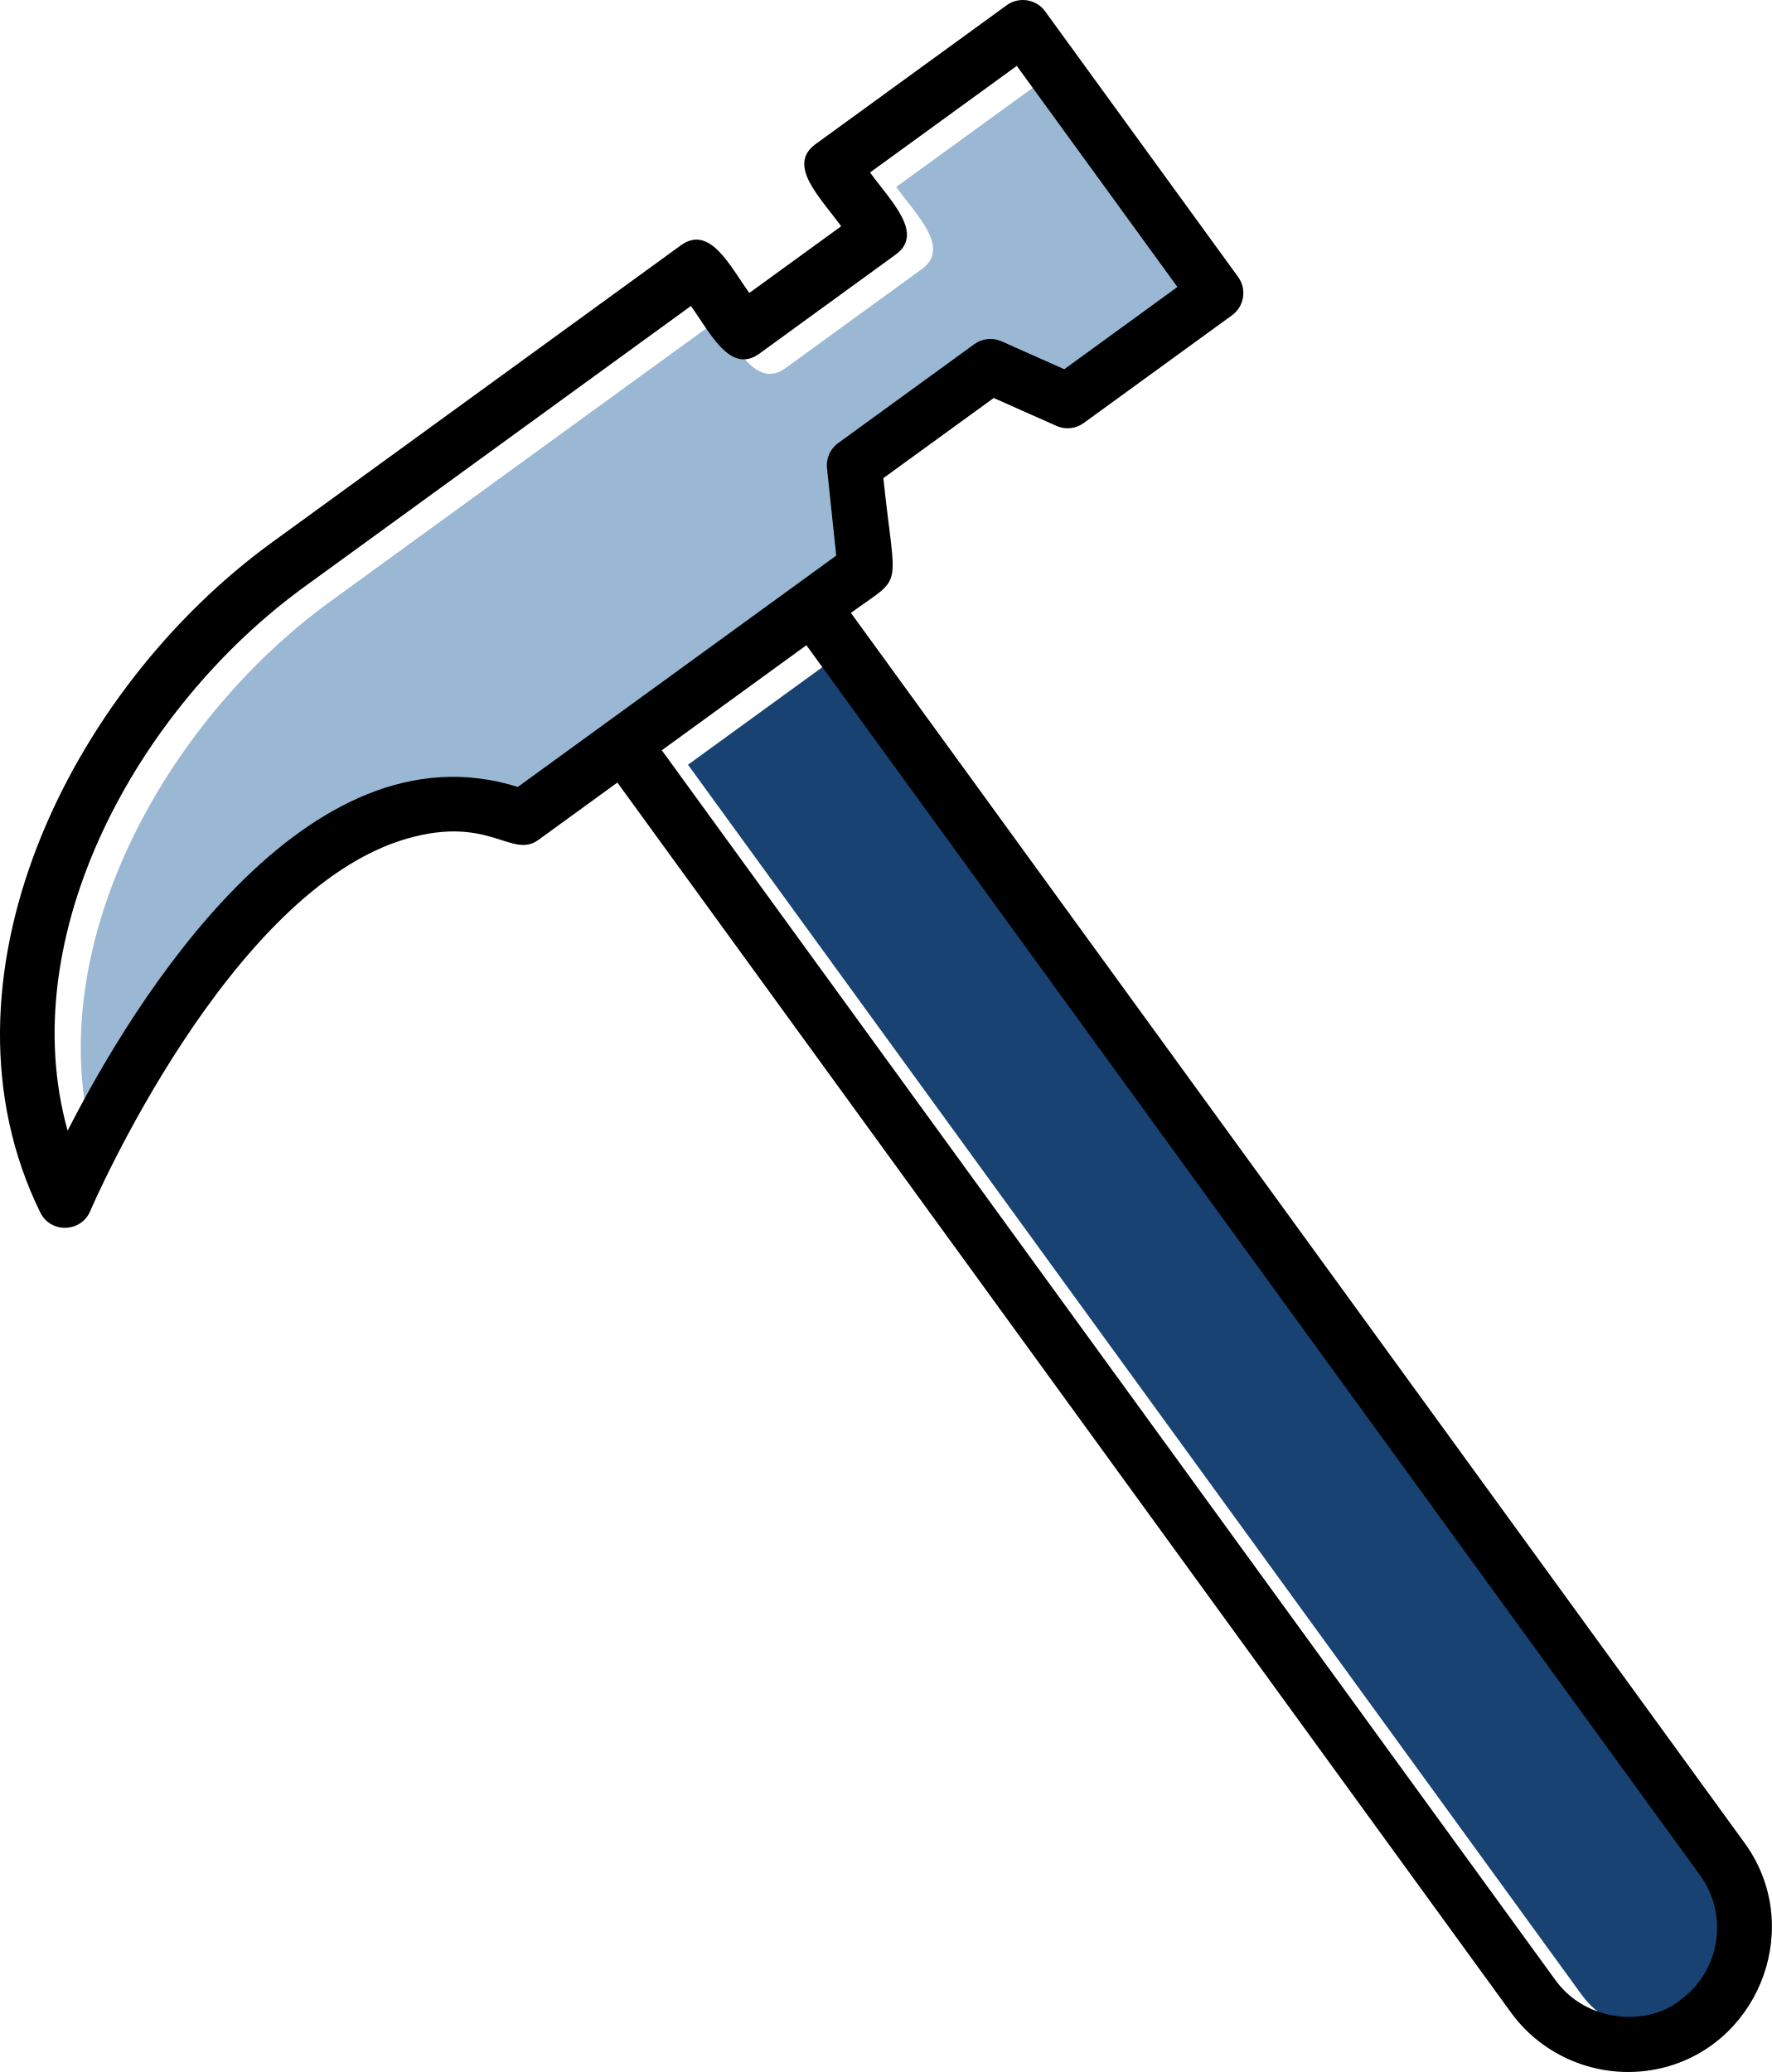
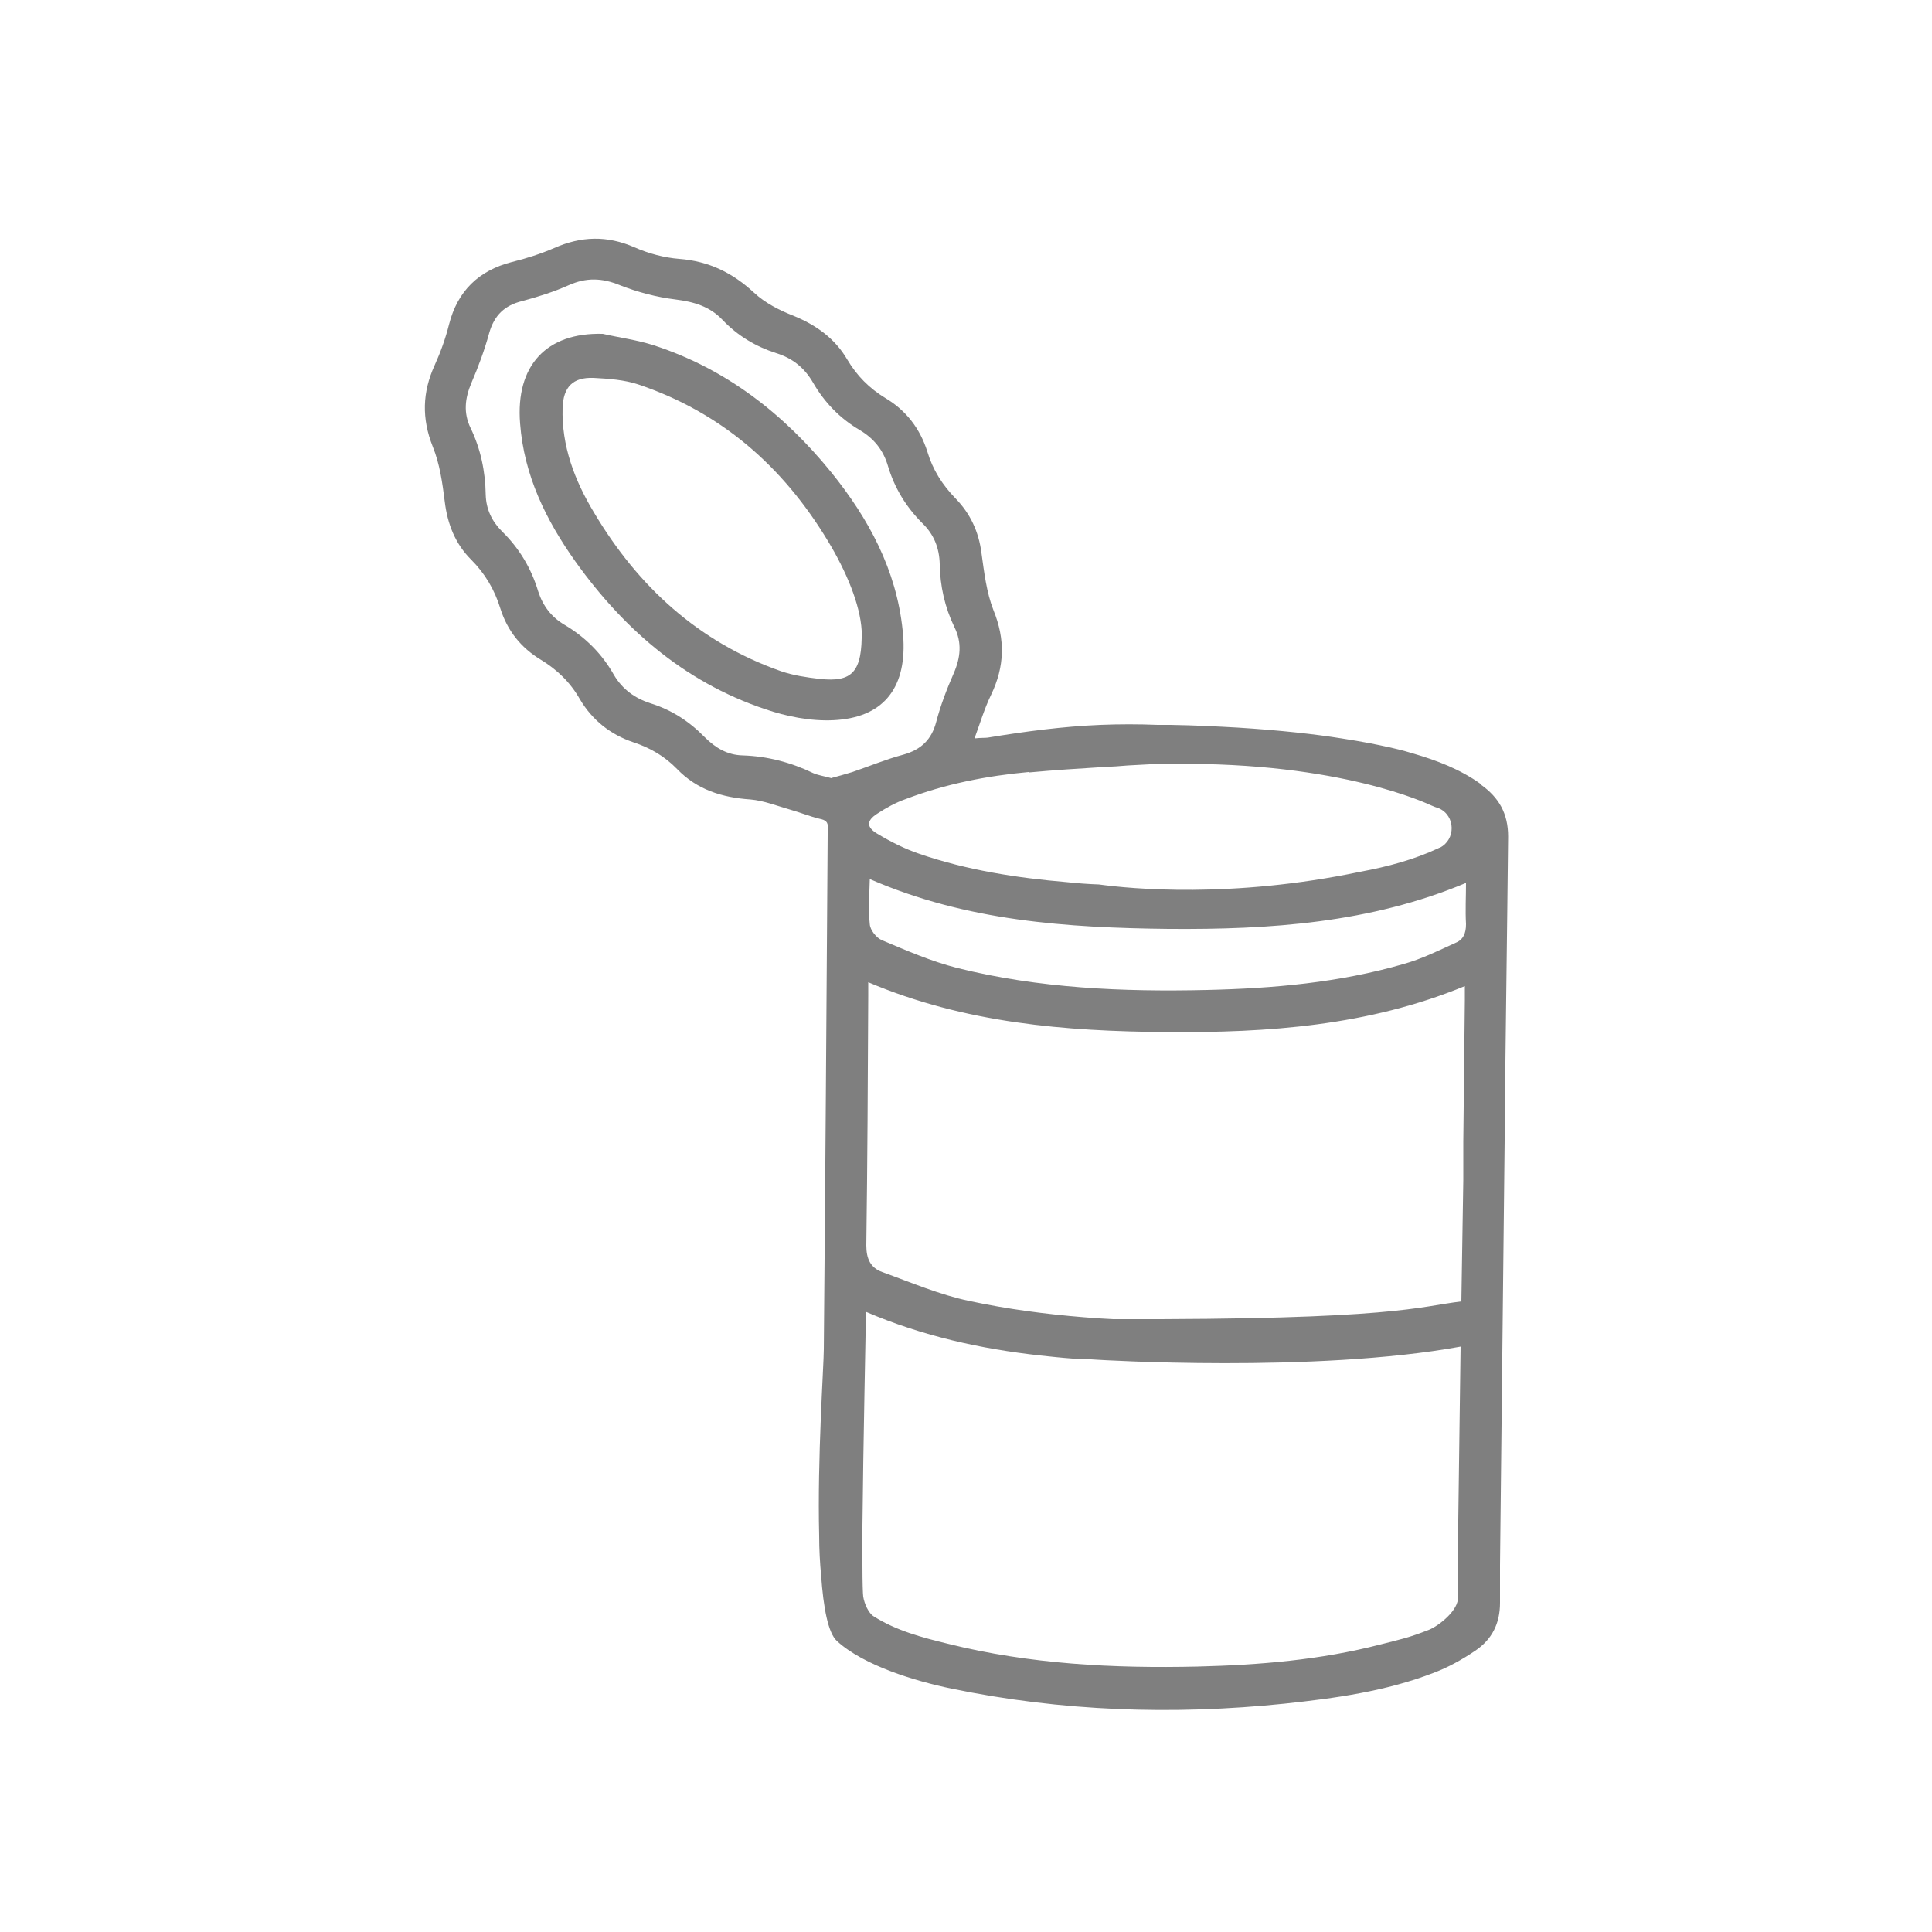
- <svg xmlns="http://www.w3.org/2000/svg" viewBox="3.621 0 42.758 50" width="42.758" height="50">
-   <path class="fil0" d="M 20.223 18.454 L 41.789 48.137 C 42.539 49.17 44.017 49.255 44.801 48.614 C 45.762 47.916 45.976 46.564 45.278 45.603 L 23.711 15.921 L 20.223 18.454 Z" style="fill: rgb(23, 66, 113);" transform="matrix(1, 0, 0, 1, 0, 7.105427357601002e-15)" />
-   <path class="fil1" d="M 16.748 19.339 L 23.468 14.457 L 24.43 13.757 L 24.209 11.646 C 24.184 11.411 24.287 11.18 24.478 11.041 L 27.761 8.655 C 27.954 8.516 28.205 8.489 28.421 8.587 L 29.933 9.259 L 32.665 7.275 L 28.789 1.94 L 25.247 4.512 C 25.753 5.209 26.565 5.986 25.866 6.493 L 22.578 8.882 C 21.872 9.396 21.383 8.366 20.924 7.735 L 11.596 14.511 C 7.546 17.453 4.57 22.935 5.885 27.633 C 7.496 24.48 11.638 17.731 16.748 19.339 Z" style="fill: rgb(154, 184, 212);" transform="matrix(1, 0, 0, 1, 0, 7.105427357601002e-15)" />
-   <path class="fil2" d="M 43.868 49.866 C 42.462 50.268 40.942 49.747 40.084 48.567 L 18.519 18.884 L 16.615 20.267 C 15.967 20.738 15.437 19.664 13.446 20.236 C 9.139 21.469 5.831 29.148 5.798 29.225 C 5.576 29.748 4.842 29.767 4.592 29.257 C 1.853 23.67 5.284 16.649 10.184 13.089 L 20.049 5.921 C 20.757 5.408 21.244 6.438 21.703 7.069 L 23.919 5.46 C 23.413 4.763 22.601 3.987 23.3 3.479 L 27.914 0.126 C 28.21 -0.088 28.625 -0.023 28.84 0.272 L 33.498 6.683 C 33.712 6.978 33.647 7.394 33.35 7.609 L 29.772 10.208 C 29.581 10.348 29.329 10.374 29.113 10.277 L 27.601 9.604 L 24.937 11.538 C 25.232 14.33 25.451 13.847 24.154 14.79 L 45.72 44.473 C 47.147 46.437 46.134 49.216 43.868 49.866 Z M 22.837 14.107 L 23.8 13.407 L 23.577 11.297 C 23.553 11.061 23.655 10.829 23.848 10.691 L 27.131 8.306 C 27.322 8.166 27.574 8.14 27.79 8.236 L 29.303 8.91 L 32.033 6.925 L 28.157 1.59 L 24.616 4.162 C 25.122 4.859 25.934 5.635 25.235 6.143 L 21.947 8.533 C 21.24 9.047 20.751 8.016 20.293 7.384 L 10.964 14.162 C 6.915 17.104 3.94 22.585 5.253 27.284 C 6.865 24.13 11.007 17.38 16.116 18.99 L 22.837 14.107 Z M 19.591 18.105 L 41.158 47.787 C 41.908 48.819 43.386 48.905 44.169 48.264 C 45.131 47.566 45.345 46.215 44.646 45.254 L 23.08 15.57 L 19.591 18.105 Z" transform="matrix(1, 0, 0, 1, 0, 7.105427357601002e-15)" />
+ <svg xmlns="http://www.w3.org/2000/svg" id="_Слой_1" data-name="Слой 1" viewBox="0 0 50 50">
+   <defs>
+     <style>
+       .cls-1 {
+         fill: rgba(0, 0, 0, 0.5);
+         fill-rule: evenodd;
+       }
+     </style>
+   </defs>
+   <path class="cls-1" d="m21.21,17.57c-.34-.04-.68-.09-1-.2-2.13-.75-3.7-2.19-4.84-4.11-.5-.83-.84-1.72-.81-2.71.02-.53.26-.79.8-.77.39.02.8.05,1.16.17,2.14.72,3.74,2.12,4.9,4.04.48.79.84,1.65.88,2.33.02,1.08-.25,1.34-1.08,1.25h0Zm2.15-1.26c-.16-1.56-.88-2.89-1.85-4.09-1.22-1.5-2.71-2.67-4.58-3.28-.43-.14-.89-.2-1.33-.3-1.46-.04-2.26.82-2.14,2.32.1,1.34.67,2.5,1.43,3.57,1.3,1.82,2.95,3.22,5.12,3.89.56.17,1.2.27,1.78.2,1.19-.14,1.72-.96,1.57-2.32Z" />
+   <path class="cls-1" d="m37.83,33.68c-1.12.13-1.7.48-9.02.46-.25-.01-.51-.03-.76-.05-.99-.08-1.98-.21-2.96-.42-.77-.16-1.51-.48-2.26-.75-.3-.11-.41-.34-.41-.69.03-2.15.04-4.31.05-6.46v-.35c2.5,1.06,5.1,1.27,7.72,1.29,2.62.02,5.22-.16,7.72-1.19v.37c-.01,1.22-.03,2.44-.04,3.66v.99s-.05,3.14-.05,3.14h0Zm-9.37,1.34s.02,0,.02,0h0s-.01,0-.02,0h0Zm8.52,7.16c-.54.21-.71.24-1.26.38-1.55.4-3.13.53-4.72.57-2.18.05-4.35-.06-6.47-.59-.66-.16-1.34-.34-1.92-.71-.13-.08-.24-.32-.27-.51-.01-.07-.02-.37-.02-.81,0-.29,0-.64,0-1.03.02-2.1.09-5.25.09-5.53,1.47.63,2.98.96,4.51,1.13.28.03.56.06.84.08.04,0,.07,0,.11,0,.02,0,.03,0,.05,0,.16.01.32.02.48.03h0s5.63.35,9.4-.34l-.07,5.24h0c0,.06,0,.12,0,.17h0c0,.36,0,.64,0,.83,0,.13,0,.21,0,.24.03.33-.48.74-.75.85h0Zm-15.46-22.04c-.17-.05-.33-.07-.47-.13-.58-.28-1.19-.44-1.83-.46-.4-.01-.71-.2-.98-.47-.4-.41-.86-.71-1.41-.88-.4-.13-.72-.36-.94-.73-.31-.55-.74-.98-1.28-1.3-.34-.2-.56-.49-.68-.86-.18-.6-.49-1.12-.94-1.56-.26-.26-.41-.57-.42-.95-.01-.6-.13-1.18-.39-1.72-.19-.39-.15-.77.02-1.17.18-.42.34-.85.46-1.29.13-.46.4-.72.86-.83.41-.11.82-.24,1.2-.41.45-.2.86-.19,1.32,0,.46.18.95.31,1.44.37.48.06.89.18,1.22.53.39.41.86.69,1.39.86.42.13.73.38.95.76.3.52.7.93,1.21,1.23.37.22.61.52.73.93.17.57.47,1.06.89,1.48.3.29.44.64.45,1.06.01.57.13,1.11.38,1.63.2.4.16.79-.02,1.2-.18.41-.34.83-.45,1.25-.12.46-.39.72-.85.85-.45.12-.88.3-1.32.45-.19.06-.38.11-.56.16h0Zm5.12-.15c.64-.06,1.28-.1,1.93-.14h0c.21-.01.41-.02.62-.04.19-.01.38-.02.56-.03.19,0,.4,0,.62-.01,0,0,0,0,0,0,4.34-.05,6.59,1.04,6.66,1.07h0c.07.03.14.06.21.08,0,0,0,0,0,0,.43.19.44.81.02,1.02-.01,0-.02,0-.03.01-.64.3-1.32.48-2.02.61-3.34.7-5.96.44-6.77.33h0c-.28-.01-.55-.03-.83-.06-1.3-.11-2.58-.31-3.81-.73-.38-.13-.74-.31-1.09-.52-.29-.17-.29-.34-.01-.52.23-.15.48-.29.74-.38,1.02-.39,2.09-.6,3.18-.7h0Zm11.3,3.93c0,.23-.07.4-.27.48-.44.2-.88.42-1.35.55-1.66.48-3.36.63-5.08.67-2.18.05-4.35-.04-6.47-.57-.67-.17-1.31-.45-1.95-.72-.14-.06-.3-.26-.31-.41-.04-.38-.01-.77,0-1.17,2.5,1.09,5.11,1.26,7.73,1.29,2.62.02,5.22-.15,7.7-1.19,0,.37-.02.71,0,1.06h0Zm.38-3.63c-.53-.38-1.13-.61-1.75-.79,0,0,0,0-.01,0-.05-.02-.25-.08-.6-.16,0,0,0,0-.01,0-.3-.07-.71-.15-1.23-.23-.69-.11-1.58-.21-2.69-.28-.53-.03-1.11-.06-1.74-.07-.11,0-.22,0-.33,0-.49-.02-.99-.02-1.48,0-.98.04-1.95.17-2.92.33-.08.01-.16,0-.34.02.15-.41.26-.78.43-1.13.35-.73.37-1.43.06-2.19-.18-.46-.24-.98-.31-1.48-.07-.55-.29-1.02-.67-1.41-.34-.35-.59-.74-.73-1.21-.19-.6-.55-1.07-1.09-1.39-.41-.25-.73-.57-.98-.99-.32-.55-.81-.9-1.4-1.14-.36-.14-.73-.33-1.01-.59-.56-.52-1.17-.82-1.94-.88-.39-.03-.8-.14-1.16-.3-.71-.31-1.38-.29-2.08.02-.35.15-.72.27-1.09.36-.86.22-1.41.75-1.63,1.62-.09.36-.22.72-.37,1.05-.32.7-.34,1.38-.05,2.11.18.44.25.94.31,1.42.07.58.27,1.09.68,1.5.36.36.61.78.76,1.27.18.57.53,1.01,1.04,1.32.43.26.77.59,1.02,1.03.32.54.79.91,1.38,1.11.43.14.81.36,1.13.69.52.54,1.17.74,1.9.79.35.03.7.17,1.05.27.25.07.49.17.74.23.15.03.23.08.21.24,0,.06,0,.12,0,.19-.03,4.43-.06,8.87-.1,13.3,0,.41-.17,2.82-.12,4.82,0,.36.02.71.05,1.03.06.84.18,1.49.41,1.7.7.64,2.04,1.04,2.96,1.23,2.85.59,5.73.69,8.63.39,1.31-.14,2.62-.32,3.86-.8.37-.14.73-.34,1.07-.57.43-.29.64-.7.64-1.24v-.19c0-.24,0-.5,0-.78l.12-10.98c0-.11,0-.23,0-.34.01-1.16.03-2.29.04-3.35.02-1.64.04-3.1.05-4.19,0-.6-.24-1.01-.7-1.34h0Z" />
</svg>
